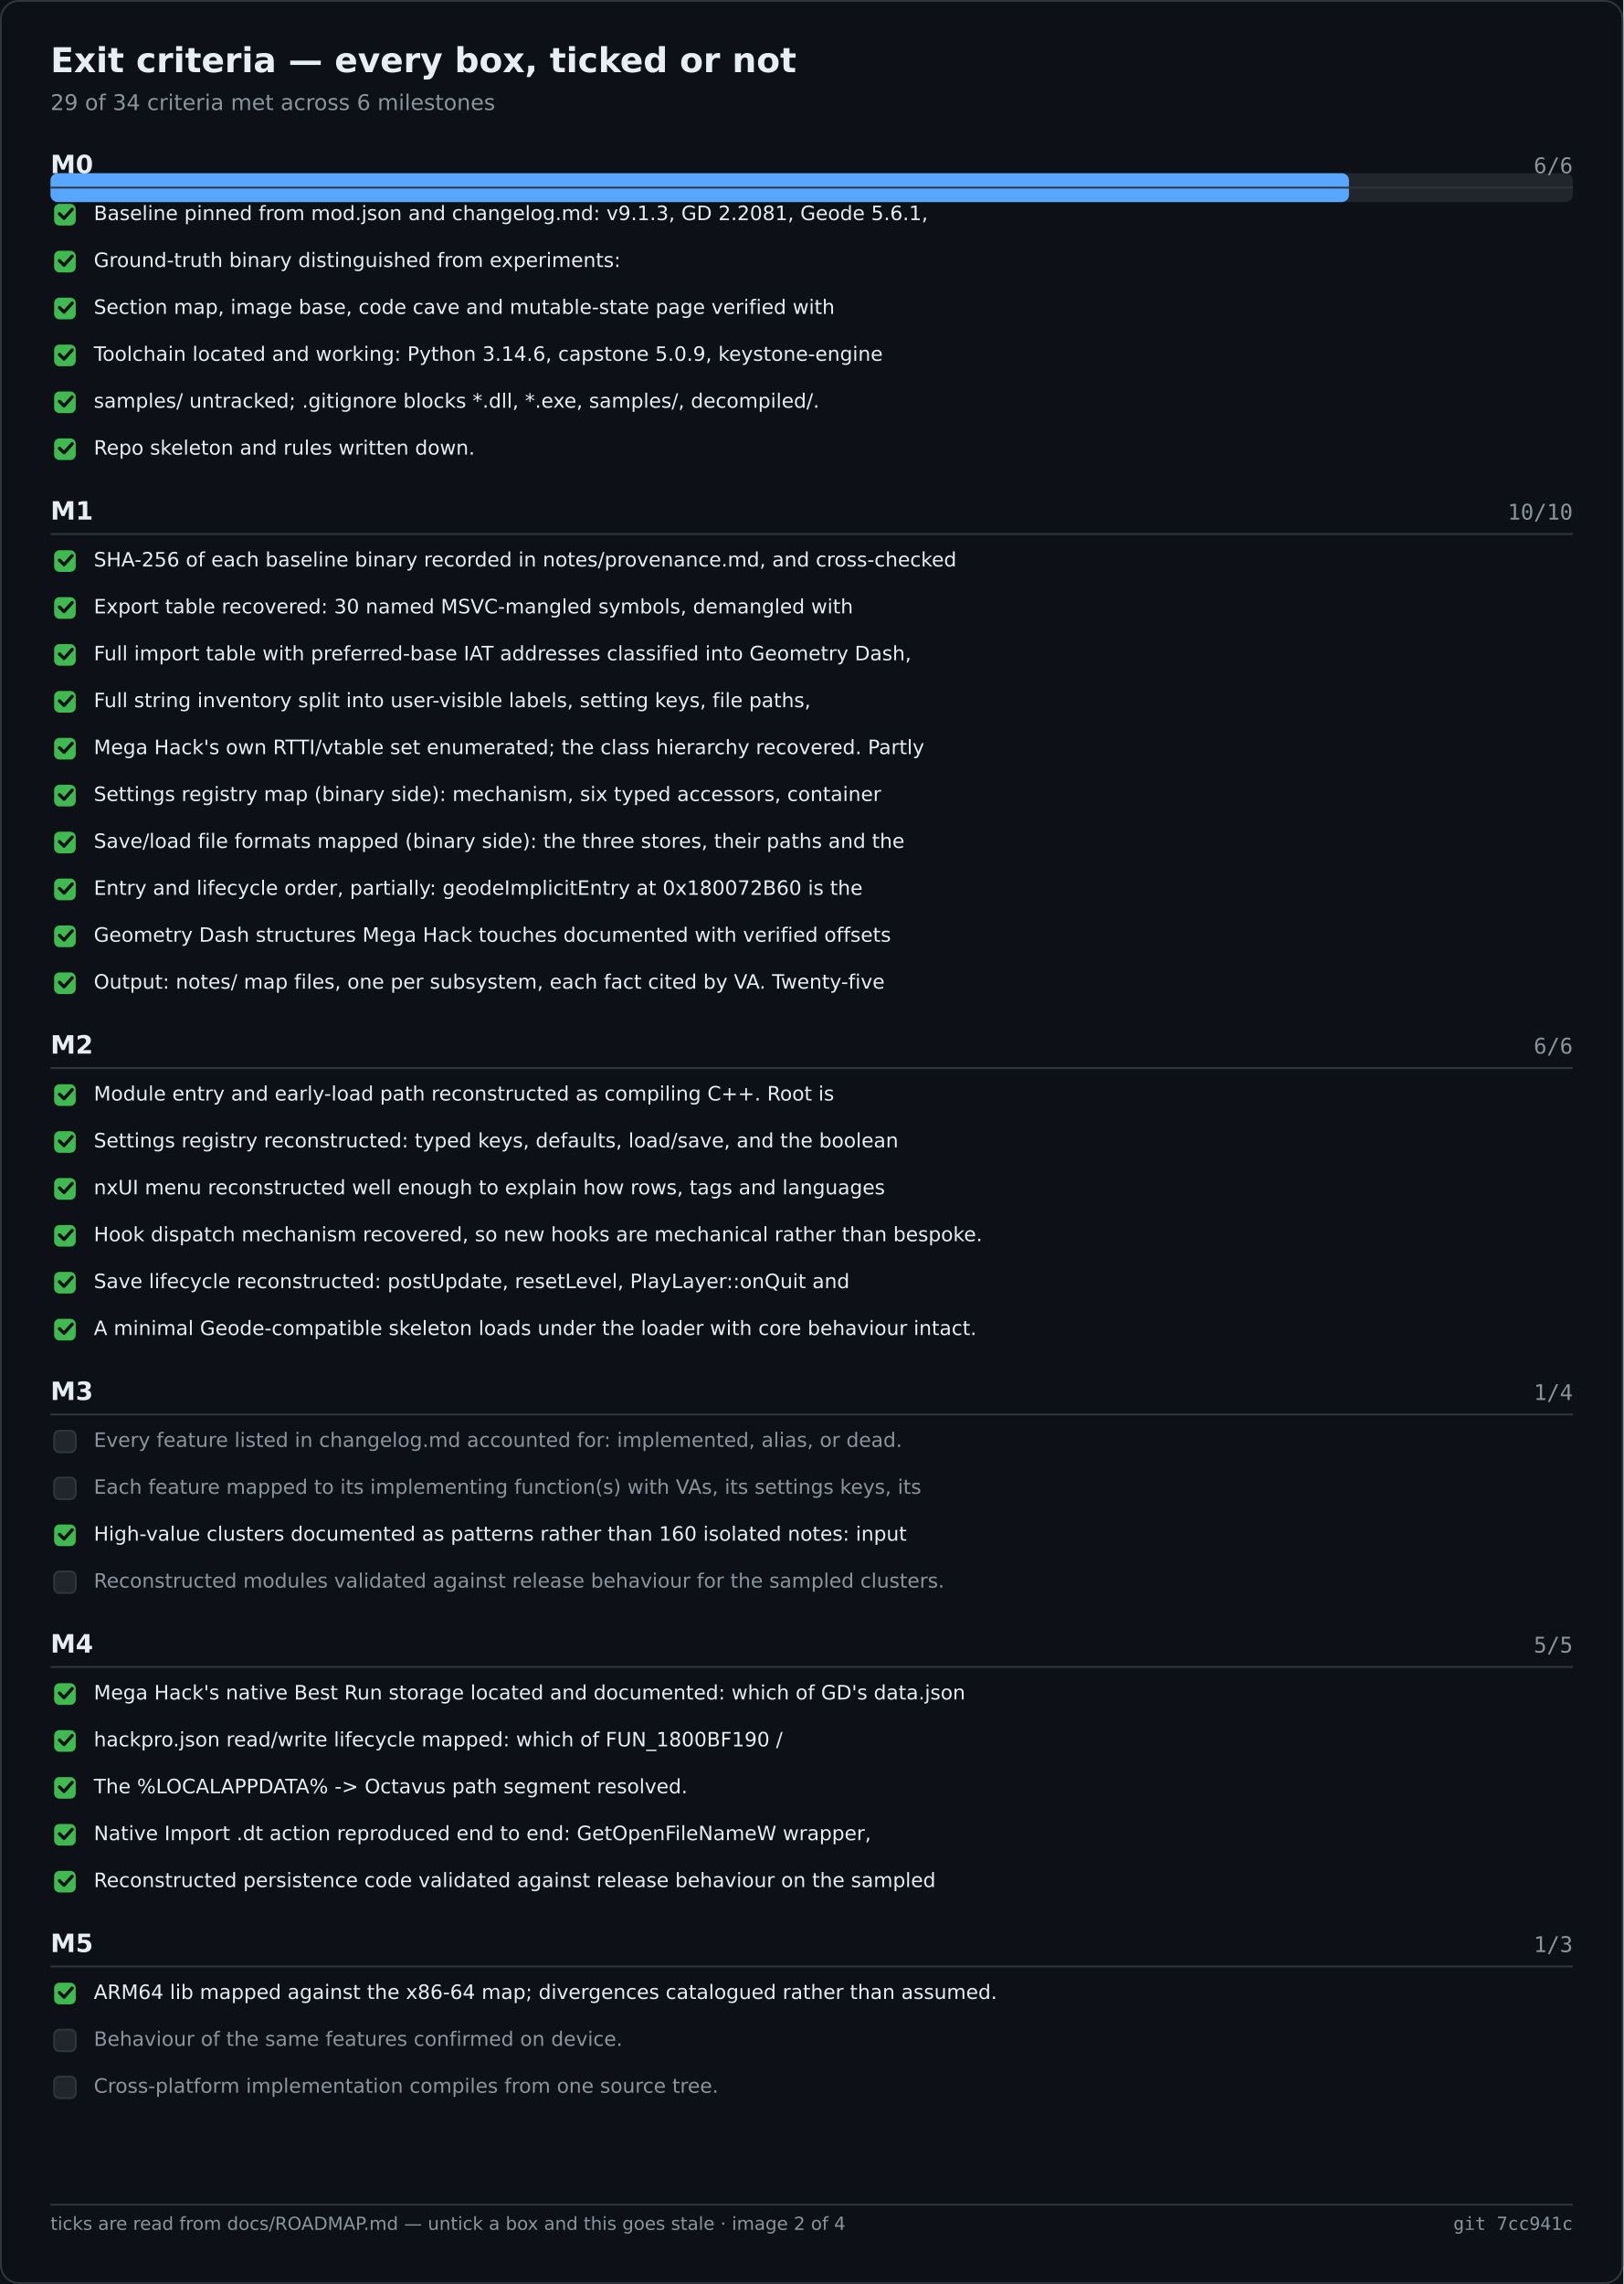
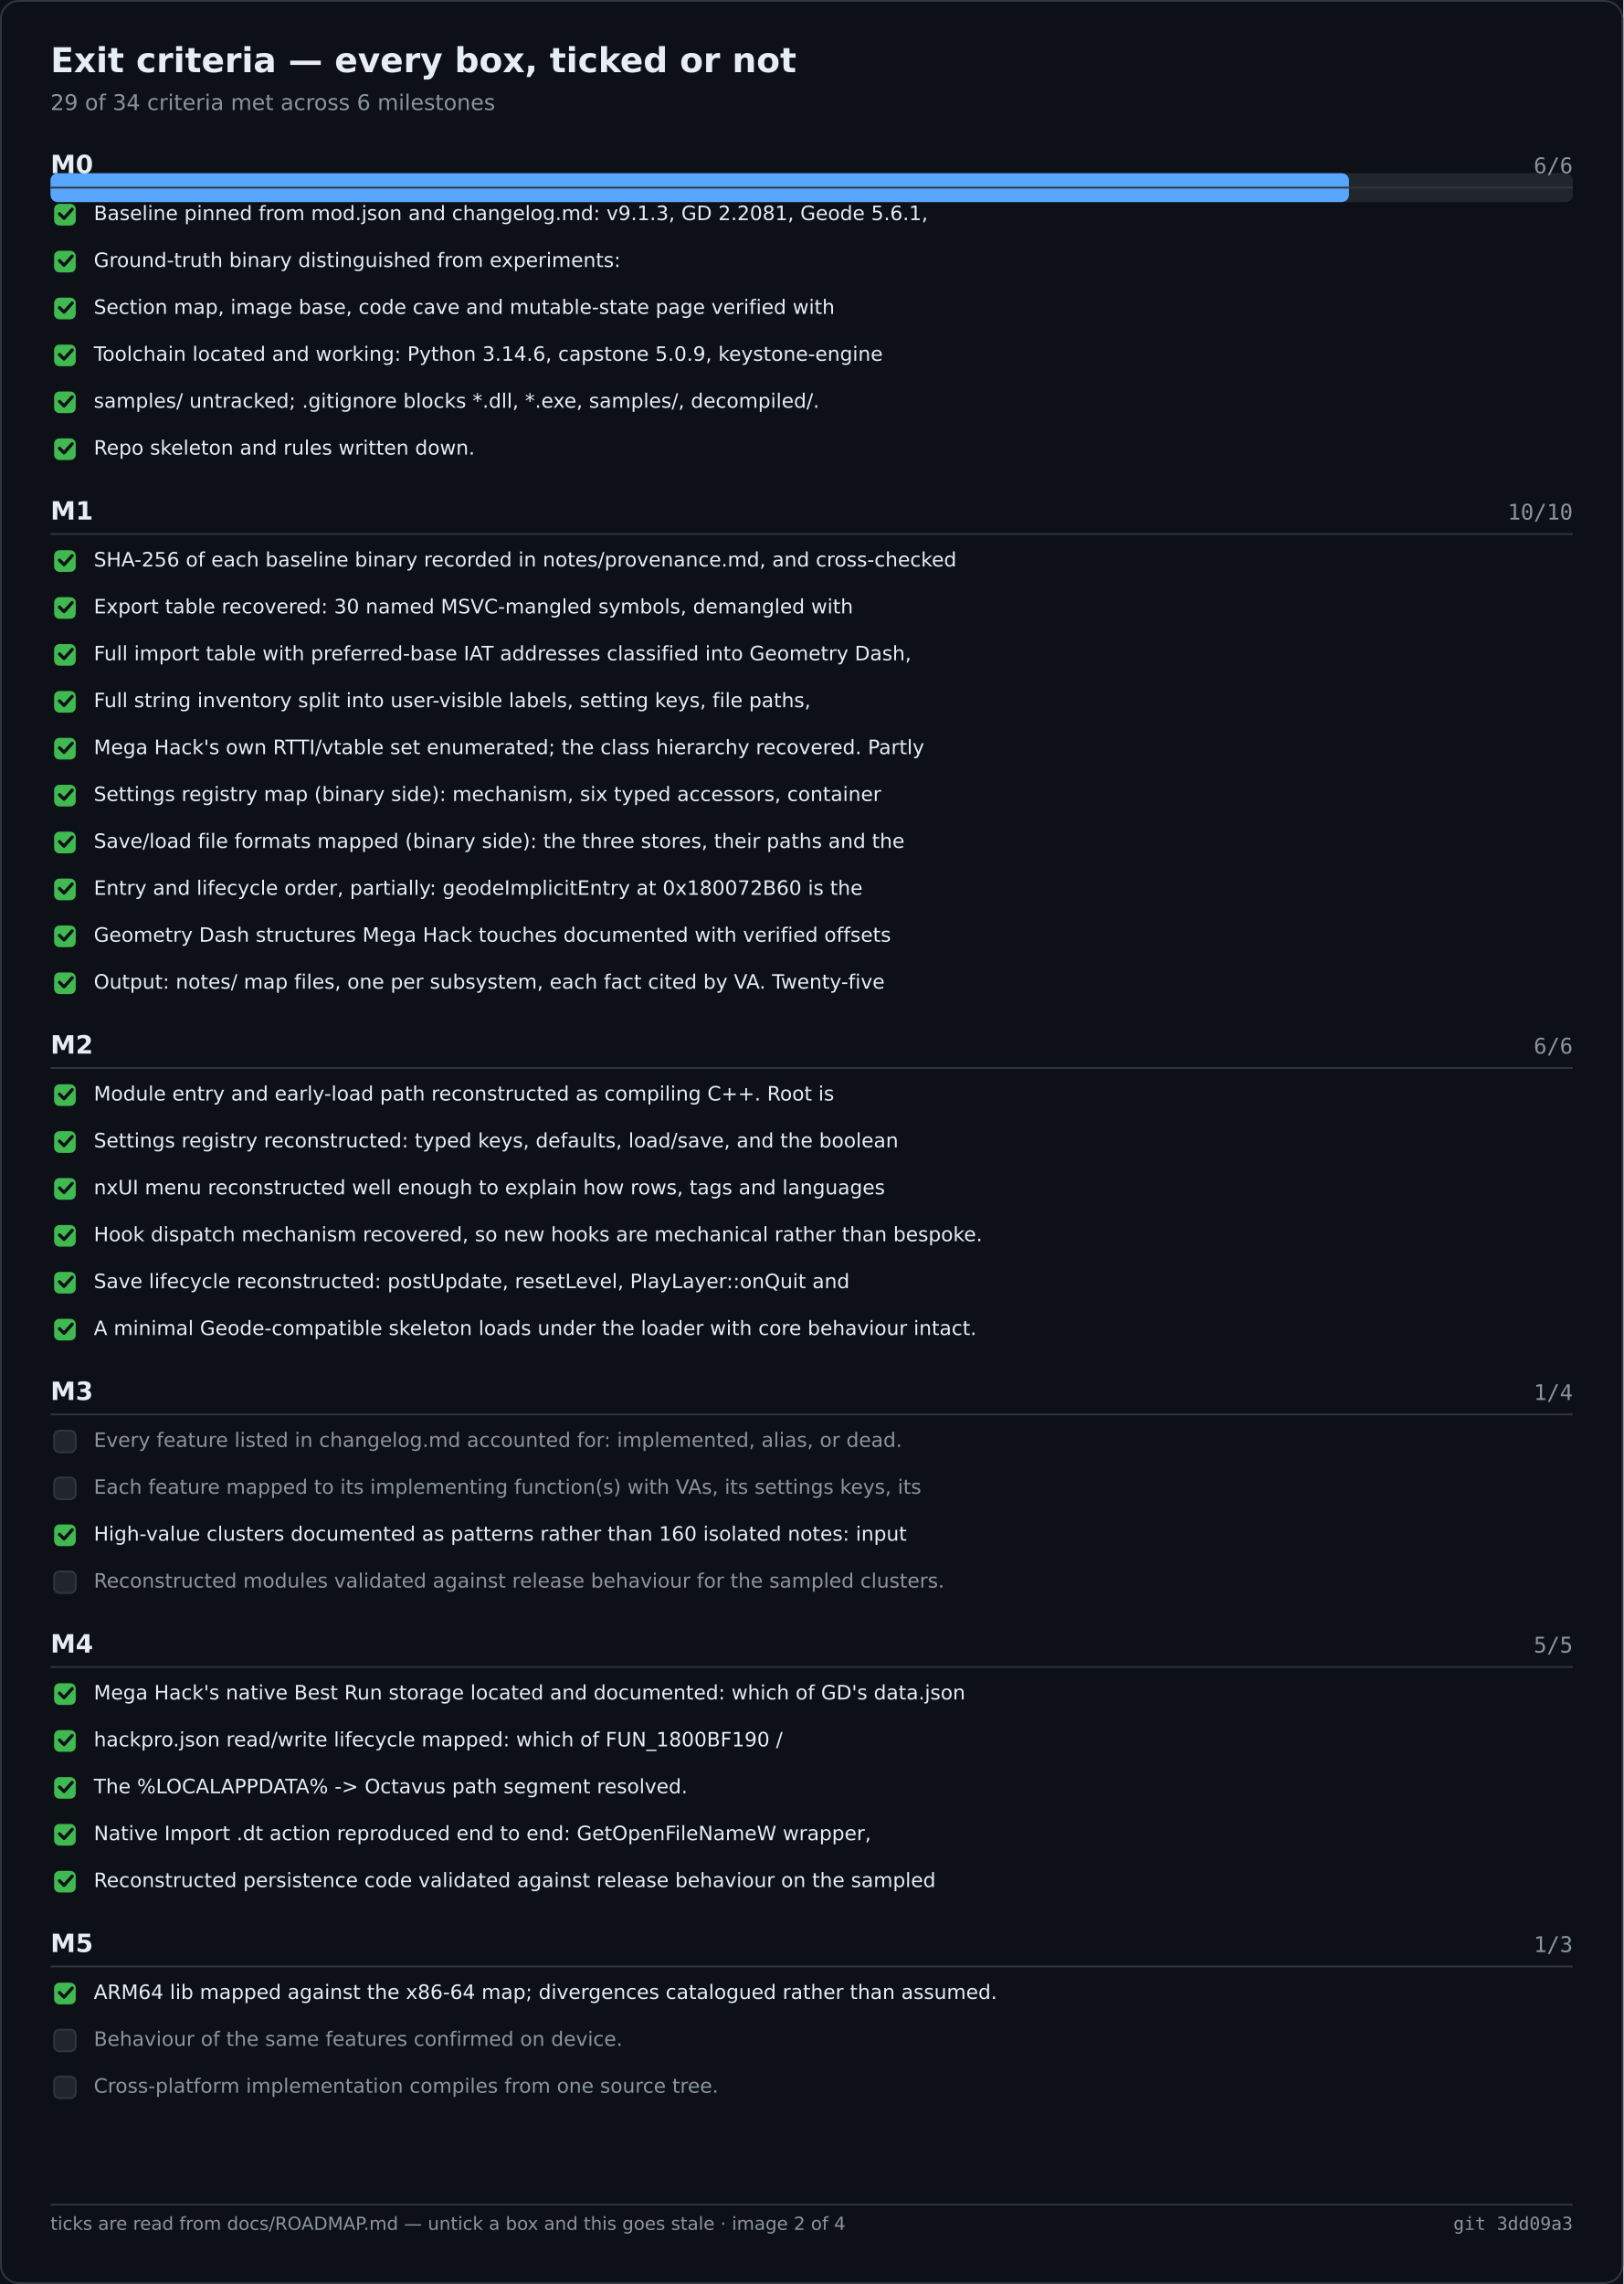
<svg xmlns="http://www.w3.org/2000/svg" width="900" height="1266" viewBox="0 0 900 1266" role="img" aria-label="Exit criteria — every box, ticked or not">
  <rect width="900" height="1266" fill="#0d1117" />
  <rect x="0.5" y="0.5" width="899" height="1265" fill="none" stroke="#30363d" rx="10" />
  <text x="28" y="40" font-family="Segoe UI,DejaVu Sans,Helvetica,sans-serif" font-size="19" font-weight="600" fill="#e6edf3">Exit criteria — every box, ticked or not</text>
  <text x="28" y="61" font-family="Segoe UI,DejaVu Sans,Helvetica,sans-serif" font-size="12" fill="#8b949e">29 of 34 criteria met across 6 milestones</text>
  <rect x="28.0" y="96.0" width="844.0" height="16.0" fill="#21262d" rx="4" />
  <rect x="28.0" y="96.0" width="719.9" height="16.0" fill="#58a6ff" rx="4" />
  <text x="28.0" y="96.0" font-family="Segoe UI,DejaVu Sans,Helvetica,sans-serif" font-size="14" fill="#e6edf3" font-weight="600">M0</text>
  <text x="872.0" y="96.0" font-family="Cascadia Mono,Consolas,DejaVu Sans Mono,monospace" font-size="12" fill="#8b949e" text-anchor="end">6/6</text>
  <text x="28.0" y="288.0" font-family="Segoe UI,DejaVu Sans,Helvetica,sans-serif" font-size="14" fill="#e6edf3" font-weight="600">M1</text>
  <text x="872.0" y="288.0" font-family="Cascadia Mono,Consolas,DejaVu Sans Mono,monospace" font-size="12" fill="#8b949e" text-anchor="end">10/10</text>
  <text x="28.0" y="584.0" font-family="Segoe UI,DejaVu Sans,Helvetica,sans-serif" font-size="14" fill="#e6edf3" font-weight="600">M2</text>
  <text x="872.0" y="584.0" font-family="Cascadia Mono,Consolas,DejaVu Sans Mono,monospace" font-size="12" fill="#8b949e" text-anchor="end">6/6</text>
  <text x="28.0" y="776.0" font-family="Segoe UI,DejaVu Sans,Helvetica,sans-serif" font-size="14" fill="#e6edf3" font-weight="600">M3</text>
  <text x="872.0" y="776.0" font-family="Cascadia Mono,Consolas,DejaVu Sans Mono,monospace" font-size="12" fill="#8b949e" text-anchor="end">1/4</text>
  <text x="28.0" y="916.0" font-family="Segoe UI,DejaVu Sans,Helvetica,sans-serif" font-size="14" fill="#e6edf3" font-weight="600">M4</text>
  <text x="872.0" y="916.0" font-family="Cascadia Mono,Consolas,DejaVu Sans Mono,monospace" font-size="12" fill="#8b949e" text-anchor="end">5/5</text>
  <text x="28.0" y="1082.0" font-family="Segoe UI,DejaVu Sans,Helvetica,sans-serif" font-size="14" fill="#e6edf3" font-weight="600">M5</text>
  <text x="872.0" y="1082.0" font-family="Cascadia Mono,Consolas,DejaVu Sans Mono,monospace" font-size="12" fill="#8b949e" text-anchor="end">1/3</text>
  <line x1="28.0" y1="104.0" x2="872.0" y2="104.0" stroke="#30363d" stroke-width="1" />
  <rect x="30.0" y="113.0" width="12.0" height="12.0" fill="#3fb950" rx="3" />
  <path d="M33 118.5 l2.5 2.5 l4.5 -5" fill="none" stroke="#0d1117" stroke-width="1.8" stroke-linecap="round" stroke-linejoin="round" />
  <text x="52.0" y="122.0" font-family="Segoe UI,DejaVu Sans,Helvetica,sans-serif" font-size="11" fill="#e6edf3">Baseline pinned from mod.json and changelog.md: v9.1.3, GD 2.2081, Geode 5.6.1,</text>
  <rect x="30.0" y="139.0" width="12.0" height="12.0" fill="#3fb950" rx="3" />
  <path d="M33 144.5 l2.5 2.5 l4.5 -5" fill="none" stroke="#0d1117" stroke-width="1.8" stroke-linecap="round" stroke-linejoin="round" />
  <text x="52.0" y="148.0" font-family="Segoe UI,DejaVu Sans,Helvetica,sans-serif" font-size="11" fill="#e6edf3">Ground-truth binary distinguished from experiments:</text>
  <rect x="30.0" y="165.0" width="12.0" height="12.0" fill="#3fb950" rx="3" />
  <path d="M33 170.5 l2.5 2.5 l4.5 -5" fill="none" stroke="#0d1117" stroke-width="1.8" stroke-linecap="round" stroke-linejoin="round" />
  <text x="52.0" y="174.0" font-family="Segoe UI,DejaVu Sans,Helvetica,sans-serif" font-size="11" fill="#e6edf3">Section map, image base, code cave and mutable-state page verified with</text>
  <rect x="30.0" y="191.0" width="12.0" height="12.0" fill="#3fb950" rx="3" />
  <path d="M33 196.5 l2.5 2.5 l4.5 -5" fill="none" stroke="#0d1117" stroke-width="1.8" stroke-linecap="round" stroke-linejoin="round" />
  <text x="52.0" y="200.0" font-family="Segoe UI,DejaVu Sans,Helvetica,sans-serif" font-size="11" fill="#e6edf3">Toolchain located and working: Python 3.14.6, capstone 5.0.9, keystone-engine</text>
  <rect x="30.0" y="217.0" width="12.0" height="12.0" fill="#3fb950" rx="3" />
  <path d="M33 222.5 l2.5 2.5 l4.5 -5" fill="none" stroke="#0d1117" stroke-width="1.8" stroke-linecap="round" stroke-linejoin="round" />
  <text x="52.0" y="226.0" font-family="Segoe UI,DejaVu Sans,Helvetica,sans-serif" font-size="11" fill="#e6edf3">samples/ untracked; .gitignore blocks *.dll, *.exe, samples/, decompiled/.</text>
  <rect x="30.0" y="243.0" width="12.0" height="12.0" fill="#3fb950" rx="3" />
  <path d="M33 248.5 l2.5 2.5 l4.5 -5" fill="none" stroke="#0d1117" stroke-width="1.8" stroke-linecap="round" stroke-linejoin="round" />
  <text x="52.0" y="252.0" font-family="Segoe UI,DejaVu Sans,Helvetica,sans-serif" font-size="11" fill="#e6edf3">Repo skeleton and rules written down.</text>
  <line x1="28.0" y1="296.0" x2="872.0" y2="296.0" stroke="#30363d" stroke-width="1" />
  <rect x="30.0" y="305.0" width="12.0" height="12.0" fill="#3fb950" rx="3" />
  <path d="M33 310.5 l2.5 2.5 l4.5 -5" fill="none" stroke="#0d1117" stroke-width="1.8" stroke-linecap="round" stroke-linejoin="round" />
  <text x="52.0" y="314.0" font-family="Segoe UI,DejaVu Sans,Helvetica,sans-serif" font-size="11" fill="#e6edf3">SHA-256 of each baseline binary recorded in notes/provenance.md, and cross-checked</text>
  <rect x="30.0" y="331.0" width="12.0" height="12.0" fill="#3fb950" rx="3" />
  <path d="M33 336.5 l2.5 2.5 l4.5 -5" fill="none" stroke="#0d1117" stroke-width="1.8" stroke-linecap="round" stroke-linejoin="round" />
  <text x="52.0" y="340.0" font-family="Segoe UI,DejaVu Sans,Helvetica,sans-serif" font-size="11" fill="#e6edf3">Export table recovered: 30 named MSVC-mangled symbols, demangled with</text>
  <rect x="30.0" y="357.0" width="12.0" height="12.0" fill="#3fb950" rx="3" />
  <path d="M33 362.5 l2.5 2.5 l4.5 -5" fill="none" stroke="#0d1117" stroke-width="1.8" stroke-linecap="round" stroke-linejoin="round" />
  <text x="52.0" y="366.0" font-family="Segoe UI,DejaVu Sans,Helvetica,sans-serif" font-size="11" fill="#e6edf3">Full import table with preferred-base IAT addresses classified into Geometry Dash,</text>
  <rect x="30.0" y="383.0" width="12.0" height="12.0" fill="#3fb950" rx="3" />
  <path d="M33 388.5 l2.5 2.5 l4.5 -5" fill="none" stroke="#0d1117" stroke-width="1.8" stroke-linecap="round" stroke-linejoin="round" />
  <text x="52.0" y="392.0" font-family="Segoe UI,DejaVu Sans,Helvetica,sans-serif" font-size="11" fill="#e6edf3">Full string inventory split into user-visible labels, setting keys, file paths,</text>
  <rect x="30.0" y="409.0" width="12.0" height="12.0" fill="#3fb950" rx="3" />
  <path d="M33 414.5 l2.5 2.5 l4.5 -5" fill="none" stroke="#0d1117" stroke-width="1.8" stroke-linecap="round" stroke-linejoin="round" />
  <text x="52.0" y="418.0" font-family="Segoe UI,DejaVu Sans,Helvetica,sans-serif" font-size="11" fill="#e6edf3">Mega Hack's own RTTI/vtable set enumerated; the class hierarchy recovered. Partly</text>
  <rect x="30.0" y="435.0" width="12.0" height="12.0" fill="#3fb950" rx="3" />
  <path d="M33 440.5 l2.5 2.5 l4.5 -5" fill="none" stroke="#0d1117" stroke-width="1.8" stroke-linecap="round" stroke-linejoin="round" />
  <text x="52.0" y="444.0" font-family="Segoe UI,DejaVu Sans,Helvetica,sans-serif" font-size="11" fill="#e6edf3">Settings registry map (binary side): mechanism, six typed accessors, container</text>
  <rect x="30.0" y="461.0" width="12.0" height="12.0" fill="#3fb950" rx="3" />
  <path d="M33 466.5 l2.5 2.5 l4.5 -5" fill="none" stroke="#0d1117" stroke-width="1.8" stroke-linecap="round" stroke-linejoin="round" />
  <text x="52.0" y="470.0" font-family="Segoe UI,DejaVu Sans,Helvetica,sans-serif" font-size="11" fill="#e6edf3">Save/load file formats mapped (binary side): the three stores, their paths and the</text>
  <rect x="30.0" y="487.0" width="12.0" height="12.0" fill="#3fb950" rx="3" />
  <path d="M33 492.5 l2.5 2.5 l4.5 -5" fill="none" stroke="#0d1117" stroke-width="1.8" stroke-linecap="round" stroke-linejoin="round" />
  <text x="52.0" y="496.0" font-family="Segoe UI,DejaVu Sans,Helvetica,sans-serif" font-size="11" fill="#e6edf3">Entry and lifecycle order, partially: geodeImplicitEntry at 0x180072B60 is the</text>
  <rect x="30.0" y="513.0" width="12.0" height="12.0" fill="#3fb950" rx="3" />
  <path d="M33 518.5 l2.5 2.5 l4.5 -5" fill="none" stroke="#0d1117" stroke-width="1.8" stroke-linecap="round" stroke-linejoin="round" />
  <text x="52.0" y="522.0" font-family="Segoe UI,DejaVu Sans,Helvetica,sans-serif" font-size="11" fill="#e6edf3">Geometry Dash structures Mega Hack touches documented with verified offsets</text>
  <rect x="30.0" y="539.0" width="12.0" height="12.0" fill="#3fb950" rx="3" />
  <path d="M33 544.5 l2.5 2.5 l4.5 -5" fill="none" stroke="#0d1117" stroke-width="1.8" stroke-linecap="round" stroke-linejoin="round" />
  <text x="52.0" y="548.0" font-family="Segoe UI,DejaVu Sans,Helvetica,sans-serif" font-size="11" fill="#e6edf3">Output: notes/ map files, one per subsystem, each fact cited by VA. Twenty-five</text>
  <line x1="28.0" y1="592.0" x2="872.0" y2="592.0" stroke="#30363d" stroke-width="1" />
  <rect x="30.0" y="601.0" width="12.0" height="12.0" fill="#3fb950" rx="3" />
  <path d="M33 606.5 l2.5 2.5 l4.5 -5" fill="none" stroke="#0d1117" stroke-width="1.8" stroke-linecap="round" stroke-linejoin="round" />
  <text x="52.0" y="610.0" font-family="Segoe UI,DejaVu Sans,Helvetica,sans-serif" font-size="11" fill="#e6edf3">Module entry and early-load path reconstructed as compiling C++. Root is</text>
  <rect x="30.0" y="627.0" width="12.0" height="12.0" fill="#3fb950" rx="3" />
  <path d="M33 632.5 l2.5 2.5 l4.5 -5" fill="none" stroke="#0d1117" stroke-width="1.8" stroke-linecap="round" stroke-linejoin="round" />
  <text x="52.0" y="636.0" font-family="Segoe UI,DejaVu Sans,Helvetica,sans-serif" font-size="11" fill="#e6edf3">Settings registry reconstructed: typed keys, defaults, load/save, and the boolean</text>
  <rect x="30.0" y="653.0" width="12.0" height="12.0" fill="#3fb950" rx="3" />
  <path d="M33 658.5 l2.5 2.5 l4.5 -5" fill="none" stroke="#0d1117" stroke-width="1.8" stroke-linecap="round" stroke-linejoin="round" />
  <text x="52.0" y="662.0" font-family="Segoe UI,DejaVu Sans,Helvetica,sans-serif" font-size="11" fill="#e6edf3">nxUI menu reconstructed well enough to explain how rows, tags and languages</text>
  <rect x="30.0" y="679.0" width="12.0" height="12.0" fill="#3fb950" rx="3" />
  <path d="M33 684.5 l2.5 2.5 l4.5 -5" fill="none" stroke="#0d1117" stroke-width="1.8" stroke-linecap="round" stroke-linejoin="round" />
  <text x="52.0" y="688.0" font-family="Segoe UI,DejaVu Sans,Helvetica,sans-serif" font-size="11" fill="#e6edf3">Hook dispatch mechanism recovered, so new hooks are mechanical rather than bespoke.</text>
  <rect x="30.0" y="705.0" width="12.0" height="12.0" fill="#3fb950" rx="3" />
  <path d="M33 710.5 l2.5 2.5 l4.5 -5" fill="none" stroke="#0d1117" stroke-width="1.8" stroke-linecap="round" stroke-linejoin="round" />
  <text x="52.0" y="714.0" font-family="Segoe UI,DejaVu Sans,Helvetica,sans-serif" font-size="11" fill="#e6edf3">Save lifecycle reconstructed: postUpdate, resetLevel, PlayLayer::onQuit and</text>
  <rect x="30.0" y="731.0" width="12.0" height="12.0" fill="#3fb950" rx="3" />
  <path d="M33 736.5 l2.5 2.5 l4.5 -5" fill="none" stroke="#0d1117" stroke-width="1.8" stroke-linecap="round" stroke-linejoin="round" />
  <text x="52.0" y="740.0" font-family="Segoe UI,DejaVu Sans,Helvetica,sans-serif" font-size="11" fill="#e6edf3">A minimal Geode-compatible skeleton loads under the loader with core behaviour intact.</text>
  <line x1="28.0" y1="784.0" x2="872.0" y2="784.0" stroke="#30363d" stroke-width="1" />
  <rect x="30.0" y="793.0" width="12.0" height="12.0" fill="#21262d" rx="3" stroke="#30363d" stroke-width="1" />
  <text x="52.0" y="802.0" font-family="Segoe UI,DejaVu Sans,Helvetica,sans-serif" font-size="11" fill="#8b949e">Every feature listed in changelog.md accounted for: implemented, alias, or dead.</text>
  <rect x="30.0" y="819.0" width="12.0" height="12.0" fill="#21262d" rx="3" stroke="#30363d" stroke-width="1" />
  <text x="52.0" y="828.0" font-family="Segoe UI,DejaVu Sans,Helvetica,sans-serif" font-size="11" fill="#8b949e">Each feature mapped to its implementing function(s) with VAs, its settings keys, its</text>
  <rect x="30.0" y="845.0" width="12.0" height="12.0" fill="#3fb950" rx="3" />
  <path d="M33 850.5 l2.5 2.5 l4.5 -5" fill="none" stroke="#0d1117" stroke-width="1.8" stroke-linecap="round" stroke-linejoin="round" />
  <text x="52.0" y="854.0" font-family="Segoe UI,DejaVu Sans,Helvetica,sans-serif" font-size="11" fill="#e6edf3">High-value clusters documented as patterns rather than 160 isolated notes: input</text>
  <rect x="30.0" y="871.0" width="12.0" height="12.0" fill="#21262d" rx="3" stroke="#30363d" stroke-width="1" />
  <text x="52.0" y="880.0" font-family="Segoe UI,DejaVu Sans,Helvetica,sans-serif" font-size="11" fill="#8b949e">Reconstructed modules validated against release behaviour for the sampled clusters.</text>
  <line x1="28.0" y1="924.0" x2="872.0" y2="924.0" stroke="#30363d" stroke-width="1" />
  <rect x="30.0" y="933.0" width="12.0" height="12.0" fill="#3fb950" rx="3" />
  <path d="M33 938.5 l2.5 2.5 l4.5 -5" fill="none" stroke="#0d1117" stroke-width="1.8" stroke-linecap="round" stroke-linejoin="round" />
  <text x="52.0" y="942.0" font-family="Segoe UI,DejaVu Sans,Helvetica,sans-serif" font-size="11" fill="#e6edf3">Mega Hack's native Best Run storage located and documented: which of GD's data.json</text>
  <rect x="30.0" y="959.0" width="12.0" height="12.0" fill="#3fb950" rx="3" />
  <path d="M33 964.5 l2.5 2.5 l4.5 -5" fill="none" stroke="#0d1117" stroke-width="1.8" stroke-linecap="round" stroke-linejoin="round" />
  <text x="52.0" y="968.0" font-family="Segoe UI,DejaVu Sans,Helvetica,sans-serif" font-size="11" fill="#e6edf3">hackpro.json read/write lifecycle mapped: which of FUN_1800BF190 /</text>
  <rect x="30.0" y="985.0" width="12.0" height="12.0" fill="#3fb950" rx="3" />
  <path d="M33 990.5 l2.5 2.5 l4.5 -5" fill="none" stroke="#0d1117" stroke-width="1.8" stroke-linecap="round" stroke-linejoin="round" />
  <text x="52.0" y="994.0" font-family="Segoe UI,DejaVu Sans,Helvetica,sans-serif" font-size="11" fill="#e6edf3">The %LOCALAPPDATA% -&gt; Octavus path segment resolved.</text>
  <rect x="30.0" y="1011.0" width="12.0" height="12.0" fill="#3fb950" rx="3" />
  <path d="M33 1016.5 l2.5 2.5 l4.5 -5" fill="none" stroke="#0d1117" stroke-width="1.8" stroke-linecap="round" stroke-linejoin="round" />
  <text x="52.0" y="1020.0" font-family="Segoe UI,DejaVu Sans,Helvetica,sans-serif" font-size="11" fill="#e6edf3">Native Import .dt action reproduced end to end: GetOpenFileNameW wrapper,</text>
  <rect x="30.0" y="1037.0" width="12.0" height="12.0" fill="#3fb950" rx="3" />
  <path d="M33 1042.5 l2.5 2.5 l4.5 -5" fill="none" stroke="#0d1117" stroke-width="1.8" stroke-linecap="round" stroke-linejoin="round" />
  <text x="52.0" y="1046.0" font-family="Segoe UI,DejaVu Sans,Helvetica,sans-serif" font-size="11" fill="#e6edf3">Reconstructed persistence code validated against release behaviour on the sampled</text>
  <line x1="28.0" y1="1090.0" x2="872.0" y2="1090.0" stroke="#30363d" stroke-width="1" />
  <rect x="30.0" y="1099.0" width="12.0" height="12.0" fill="#3fb950" rx="3" />
  <path d="M33 1104.5 l2.5 2.5 l4.5 -5" fill="none" stroke="#0d1117" stroke-width="1.8" stroke-linecap="round" stroke-linejoin="round" />
  <text x="52.0" y="1108.0" font-family="Segoe UI,DejaVu Sans,Helvetica,sans-serif" font-size="11" fill="#e6edf3">ARM64 lib mapped against the x86-64 map; divergences catalogued rather than assumed.</text>
  <rect x="30.0" y="1125.0" width="12.0" height="12.0" fill="#21262d" rx="3" stroke="#30363d" stroke-width="1" />
  <text x="52.0" y="1134.0" font-family="Segoe UI,DejaVu Sans,Helvetica,sans-serif" font-size="11" fill="#8b949e">Behaviour of the same features confirmed on device.</text>
  <rect x="30.0" y="1151.0" width="12.0" height="12.0" fill="#21262d" rx="3" stroke="#30363d" stroke-width="1" />
  <text x="52.0" y="1160.0" font-family="Segoe UI,DejaVu Sans,Helvetica,sans-serif" font-size="11" fill="#8b949e">Cross-platform implementation compiles from one source tree.</text>
  <line x1="28.0" y1="1222.0" x2="872.0" y2="1222.0" stroke="#30363d" stroke-width="1" />
  <text x="28.0" y="1236.0" font-family="Segoe UI,DejaVu Sans,Helvetica,sans-serif" font-size="10" fill="#8b949e">ticks are read from docs/ROADMAP.md — untick a box and this goes stale · image 2 of 4</text>
-   <text x="872.0" y="1236.0" font-family="Cascadia Mono,Consolas,DejaVu Sans Mono,monospace" font-size="10" fill="#8b949e" text-anchor="end">git 7cc941c</text>
+   <text x="872.0" y="1236.0" font-family="Cascadia Mono,Consolas,DejaVu Sans Mono,monospace" font-size="10" fill="#8b949e" text-anchor="end">git 3dd09a3</text>
</svg>
